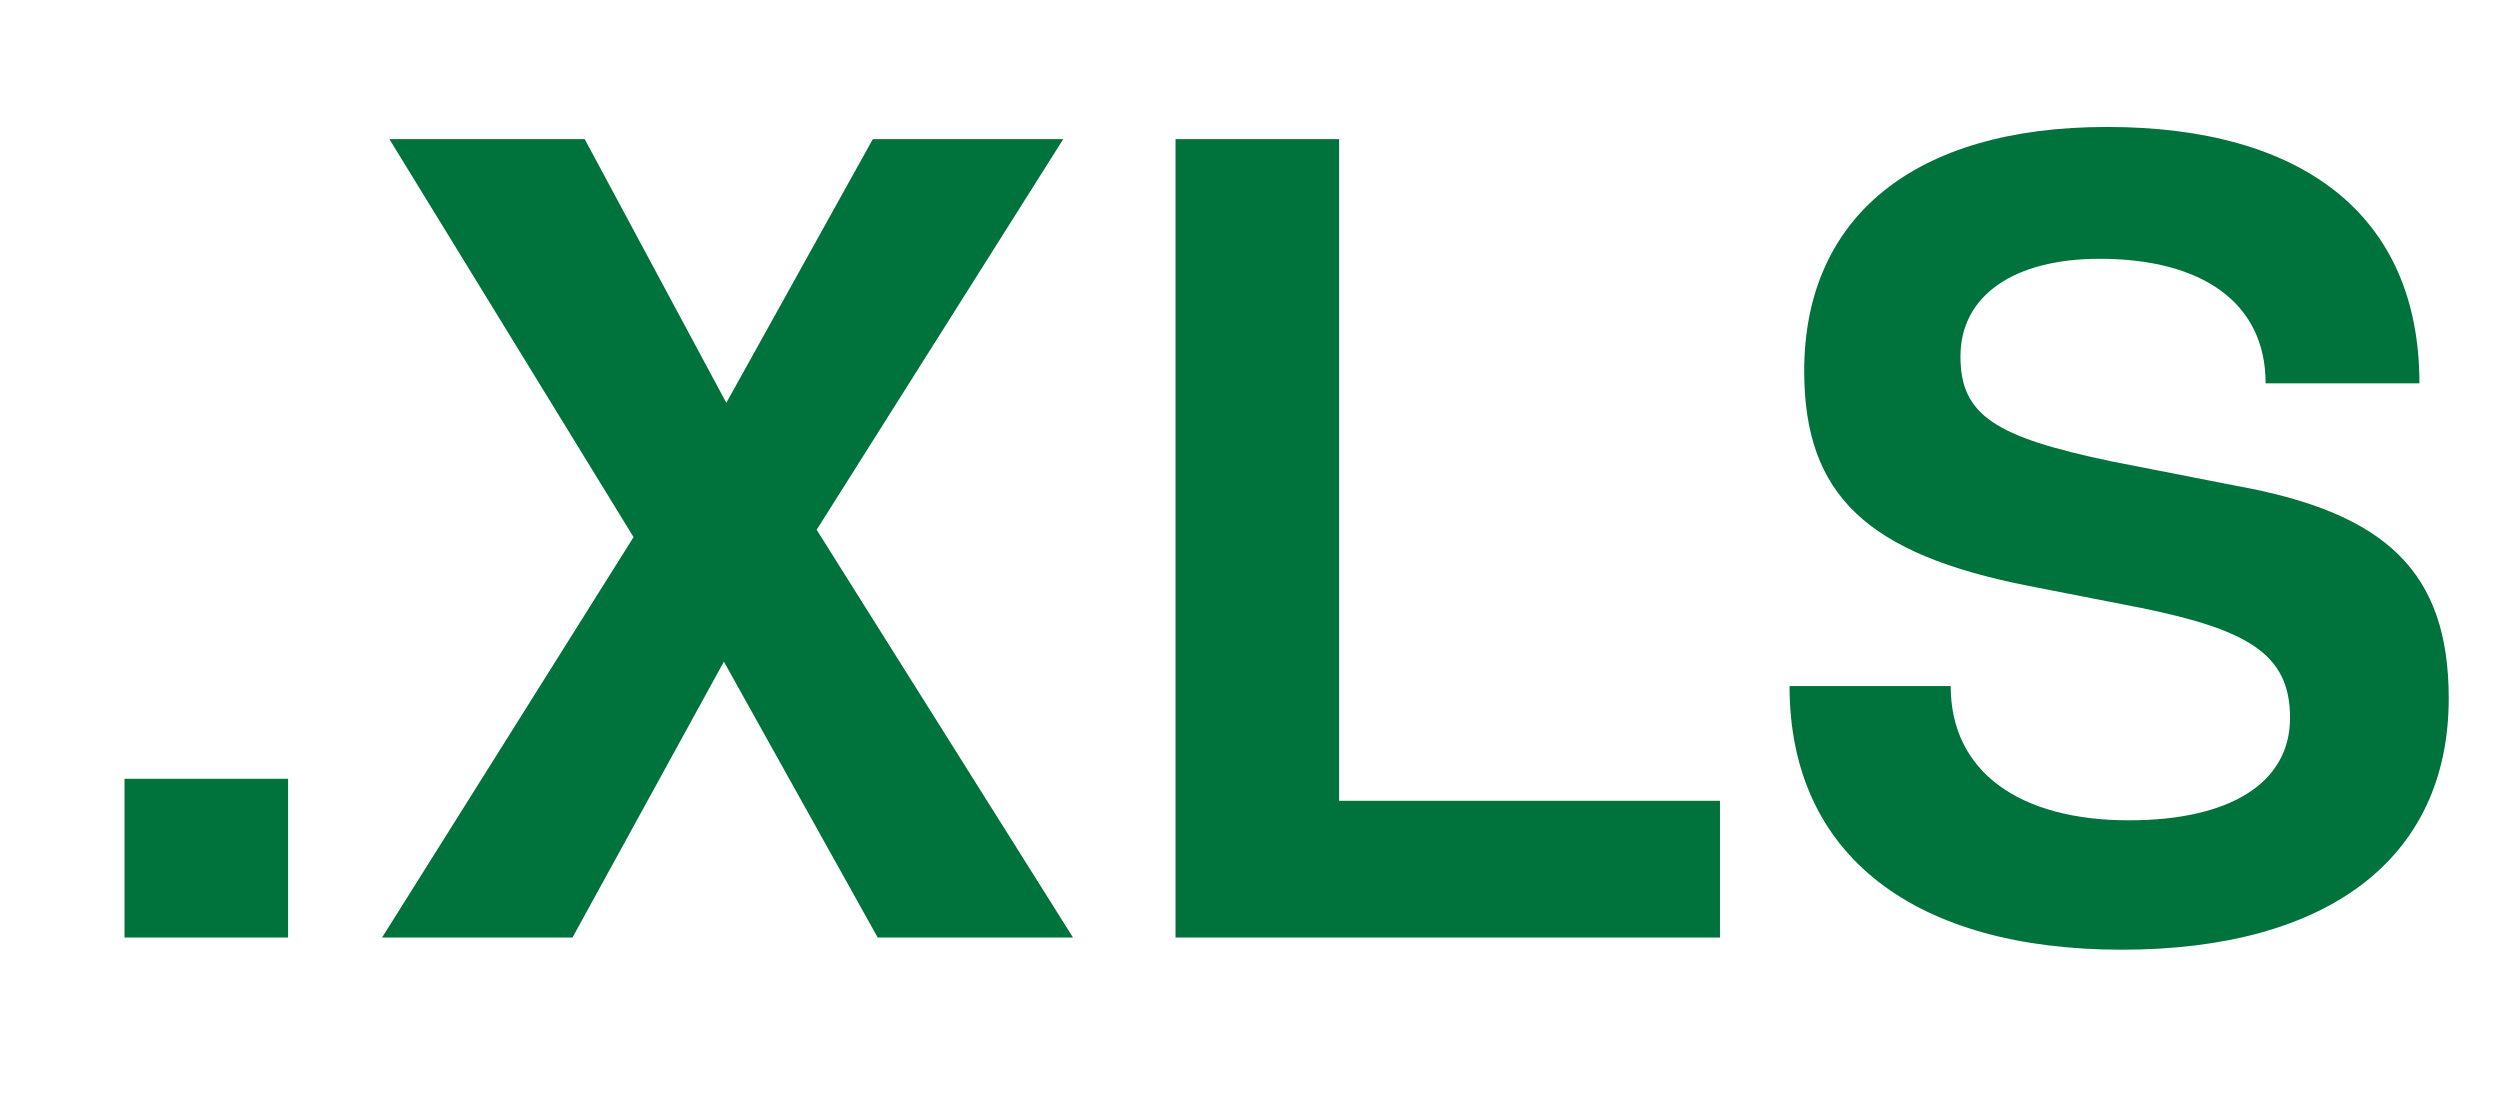
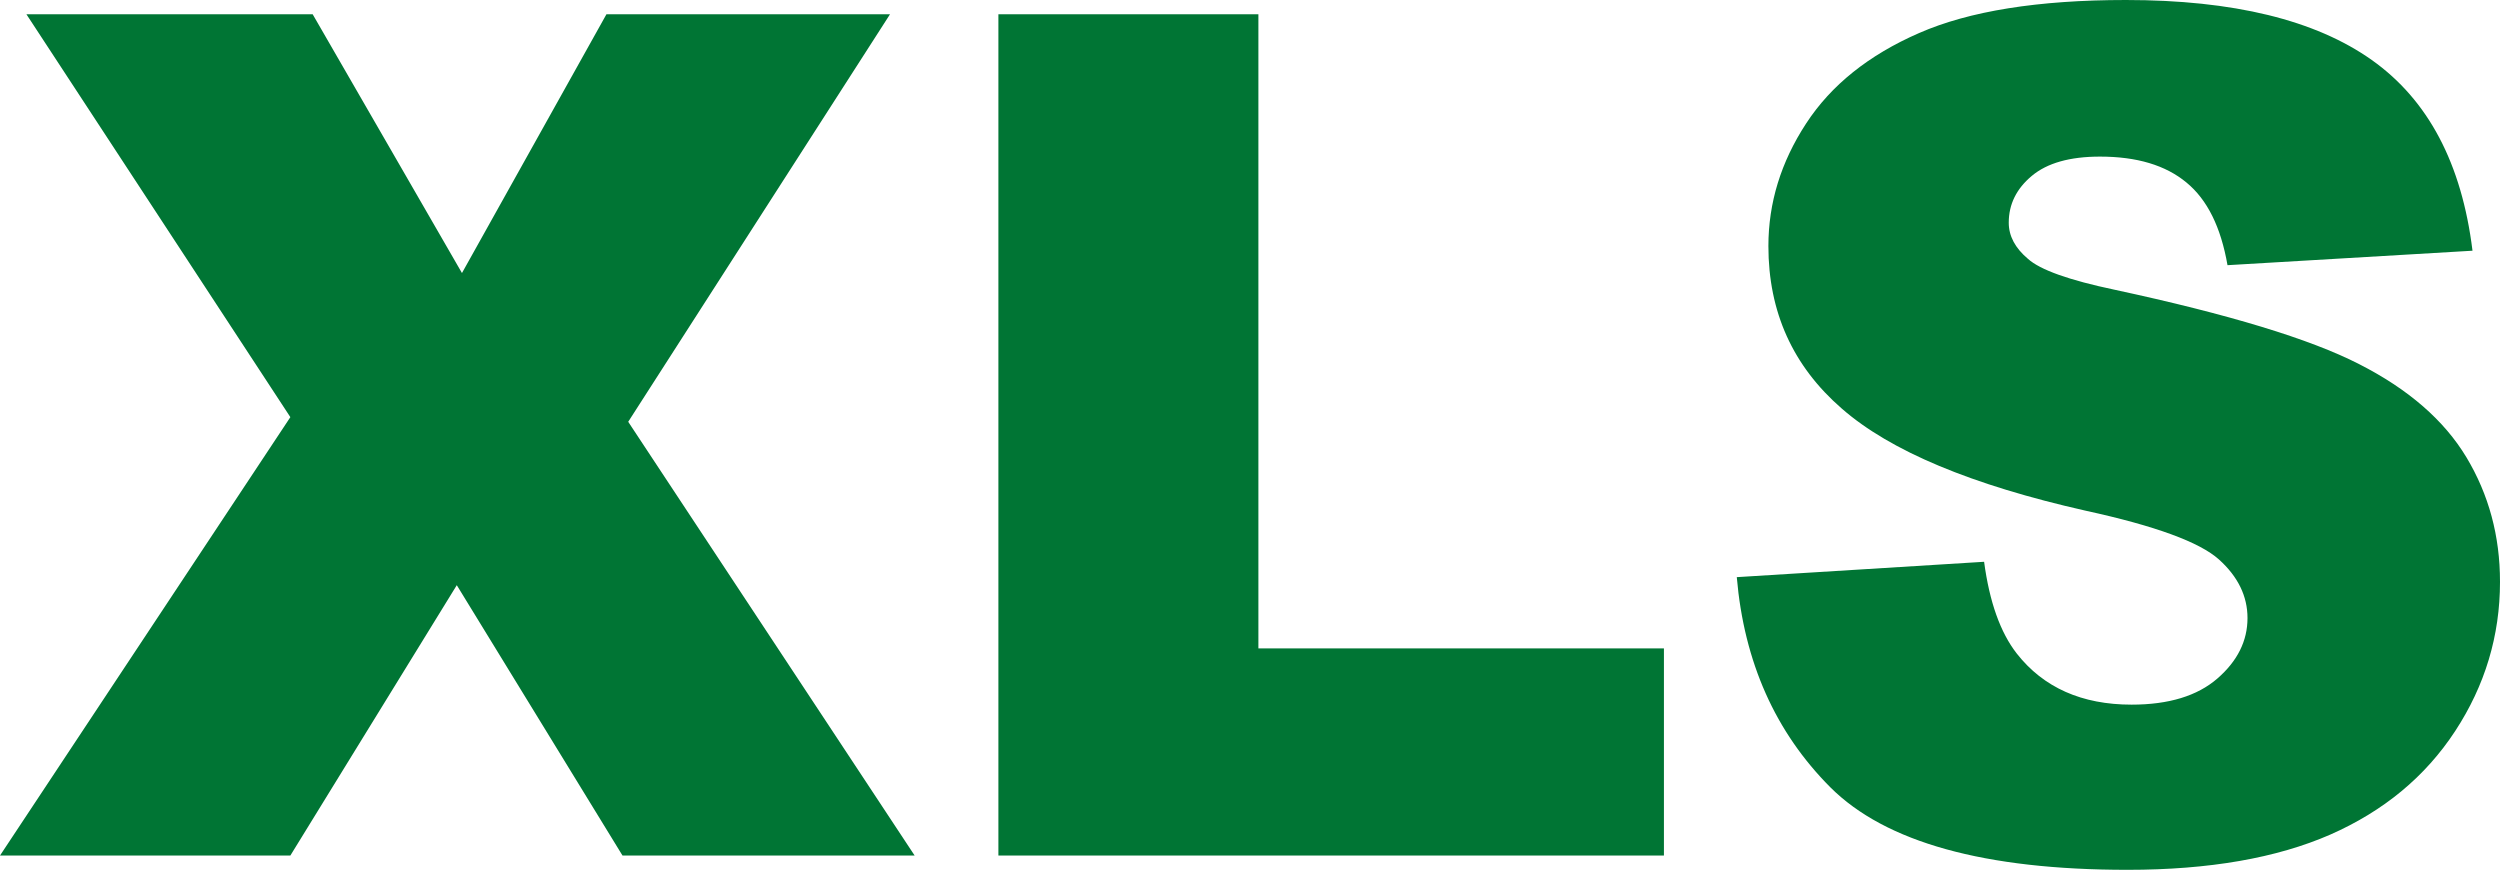
- <svg xmlns="http://www.w3.org/2000/svg" width="16px" height="7px" viewBox="0 0 16 7" version="1.1">
-   <g id="Page-1" stroke="none" stroke-width="1" fill="none" fill-rule="evenodd" font-family="HelveticaNeue-Bold, Helvetica Neue" font-size="7" font-weight="bold">
-     <g id="new-icons??" transform="translate(-434, -359)" fill="#00723B">
-       <g id="ppt-copy-2" transform="translate(434, 358)">
-         <text id=".XLS">
-           <tspan x="0.345" y="7">.XLS</tspan>
-         </text>
+ <svg xmlns="http://www.w3.org/2000/svg" width="14px" height="5px" viewBox="0 0 14 5" version="1.1">
+   <g id="Page-1" stroke="none" stroke-width="1" fill="none" fill-rule="evenodd">
+     <g id="new-icons??" transform="translate(-595, -357)">
+       <g id="icons_xls" transform="translate(595, 352)">
+         <rect id="Rectangle-Copy-21" x="0" y="0" width="14" height="14" />
+         <path d="M0.148,5.08 L1.751,5.08 L2.587,6.529 L3.396,5.08 L4.984,5.08 L3.518,7.362 L5.122,9.791 L3.486,9.791 L2.558,8.277 L1.626,9.791 L0,9.791 L1.626,7.336 L0.148,5.08 Z M5.591,5.08 L7.047,5.08 L7.047,8.631 L9.318,8.631 L9.318,9.791 L5.591,9.791 L5.591,5.08 Z M9.726,8.232 L11.111,8.146 C11.141,8.371 11.202,8.542 11.294,8.66 C11.444,8.851 11.659,8.946 11.937,8.946 C12.145,8.946 12.305,8.897 12.417,8.8 C12.53,8.702 12.586,8.589 12.586,8.461 C12.586,8.339 12.533,8.229 12.426,8.133 C12.318,8.036 12.07,7.945 11.68,7.86 C11.042,7.716 10.586,7.526 10.314,7.288 C10.04,7.05 9.903,6.747 9.903,6.378 C9.903,6.136 9.973,5.908 10.114,5.692 C10.254,5.477 10.465,5.308 10.747,5.185 C11.028,5.062 11.414,5 11.905,5 C12.507,5 12.966,5.112 13.282,5.336 C13.598,5.56 13.786,5.916 13.846,6.404 L12.474,6.485 C12.437,6.272 12.361,6.118 12.244,6.022 C12.127,5.925 11.966,5.877 11.76,5.877 C11.591,5.877 11.464,5.913 11.378,5.985 C11.292,6.057 11.249,6.144 11.249,6.247 C11.249,6.322 11.285,6.389 11.356,6.449 C11.424,6.511 11.587,6.569 11.844,6.623 C12.48,6.76 12.936,6.898 13.211,7.039 C13.486,7.179 13.687,7.353 13.812,7.561 C13.937,7.769 14,8.001 14,8.258 C14,8.56 13.916,8.839 13.749,9.094 C13.582,9.349 13.349,9.542 13.049,9.674 C12.749,9.805 12.371,9.871 11.915,9.871 C11.113,9.871 10.559,9.717 10.25,9.409 C9.942,9.1 9.767,8.708 9.726,8.232 Z" id="XLS" fill="#007534" />
      </g>
    </g>
  </g>
</svg>
